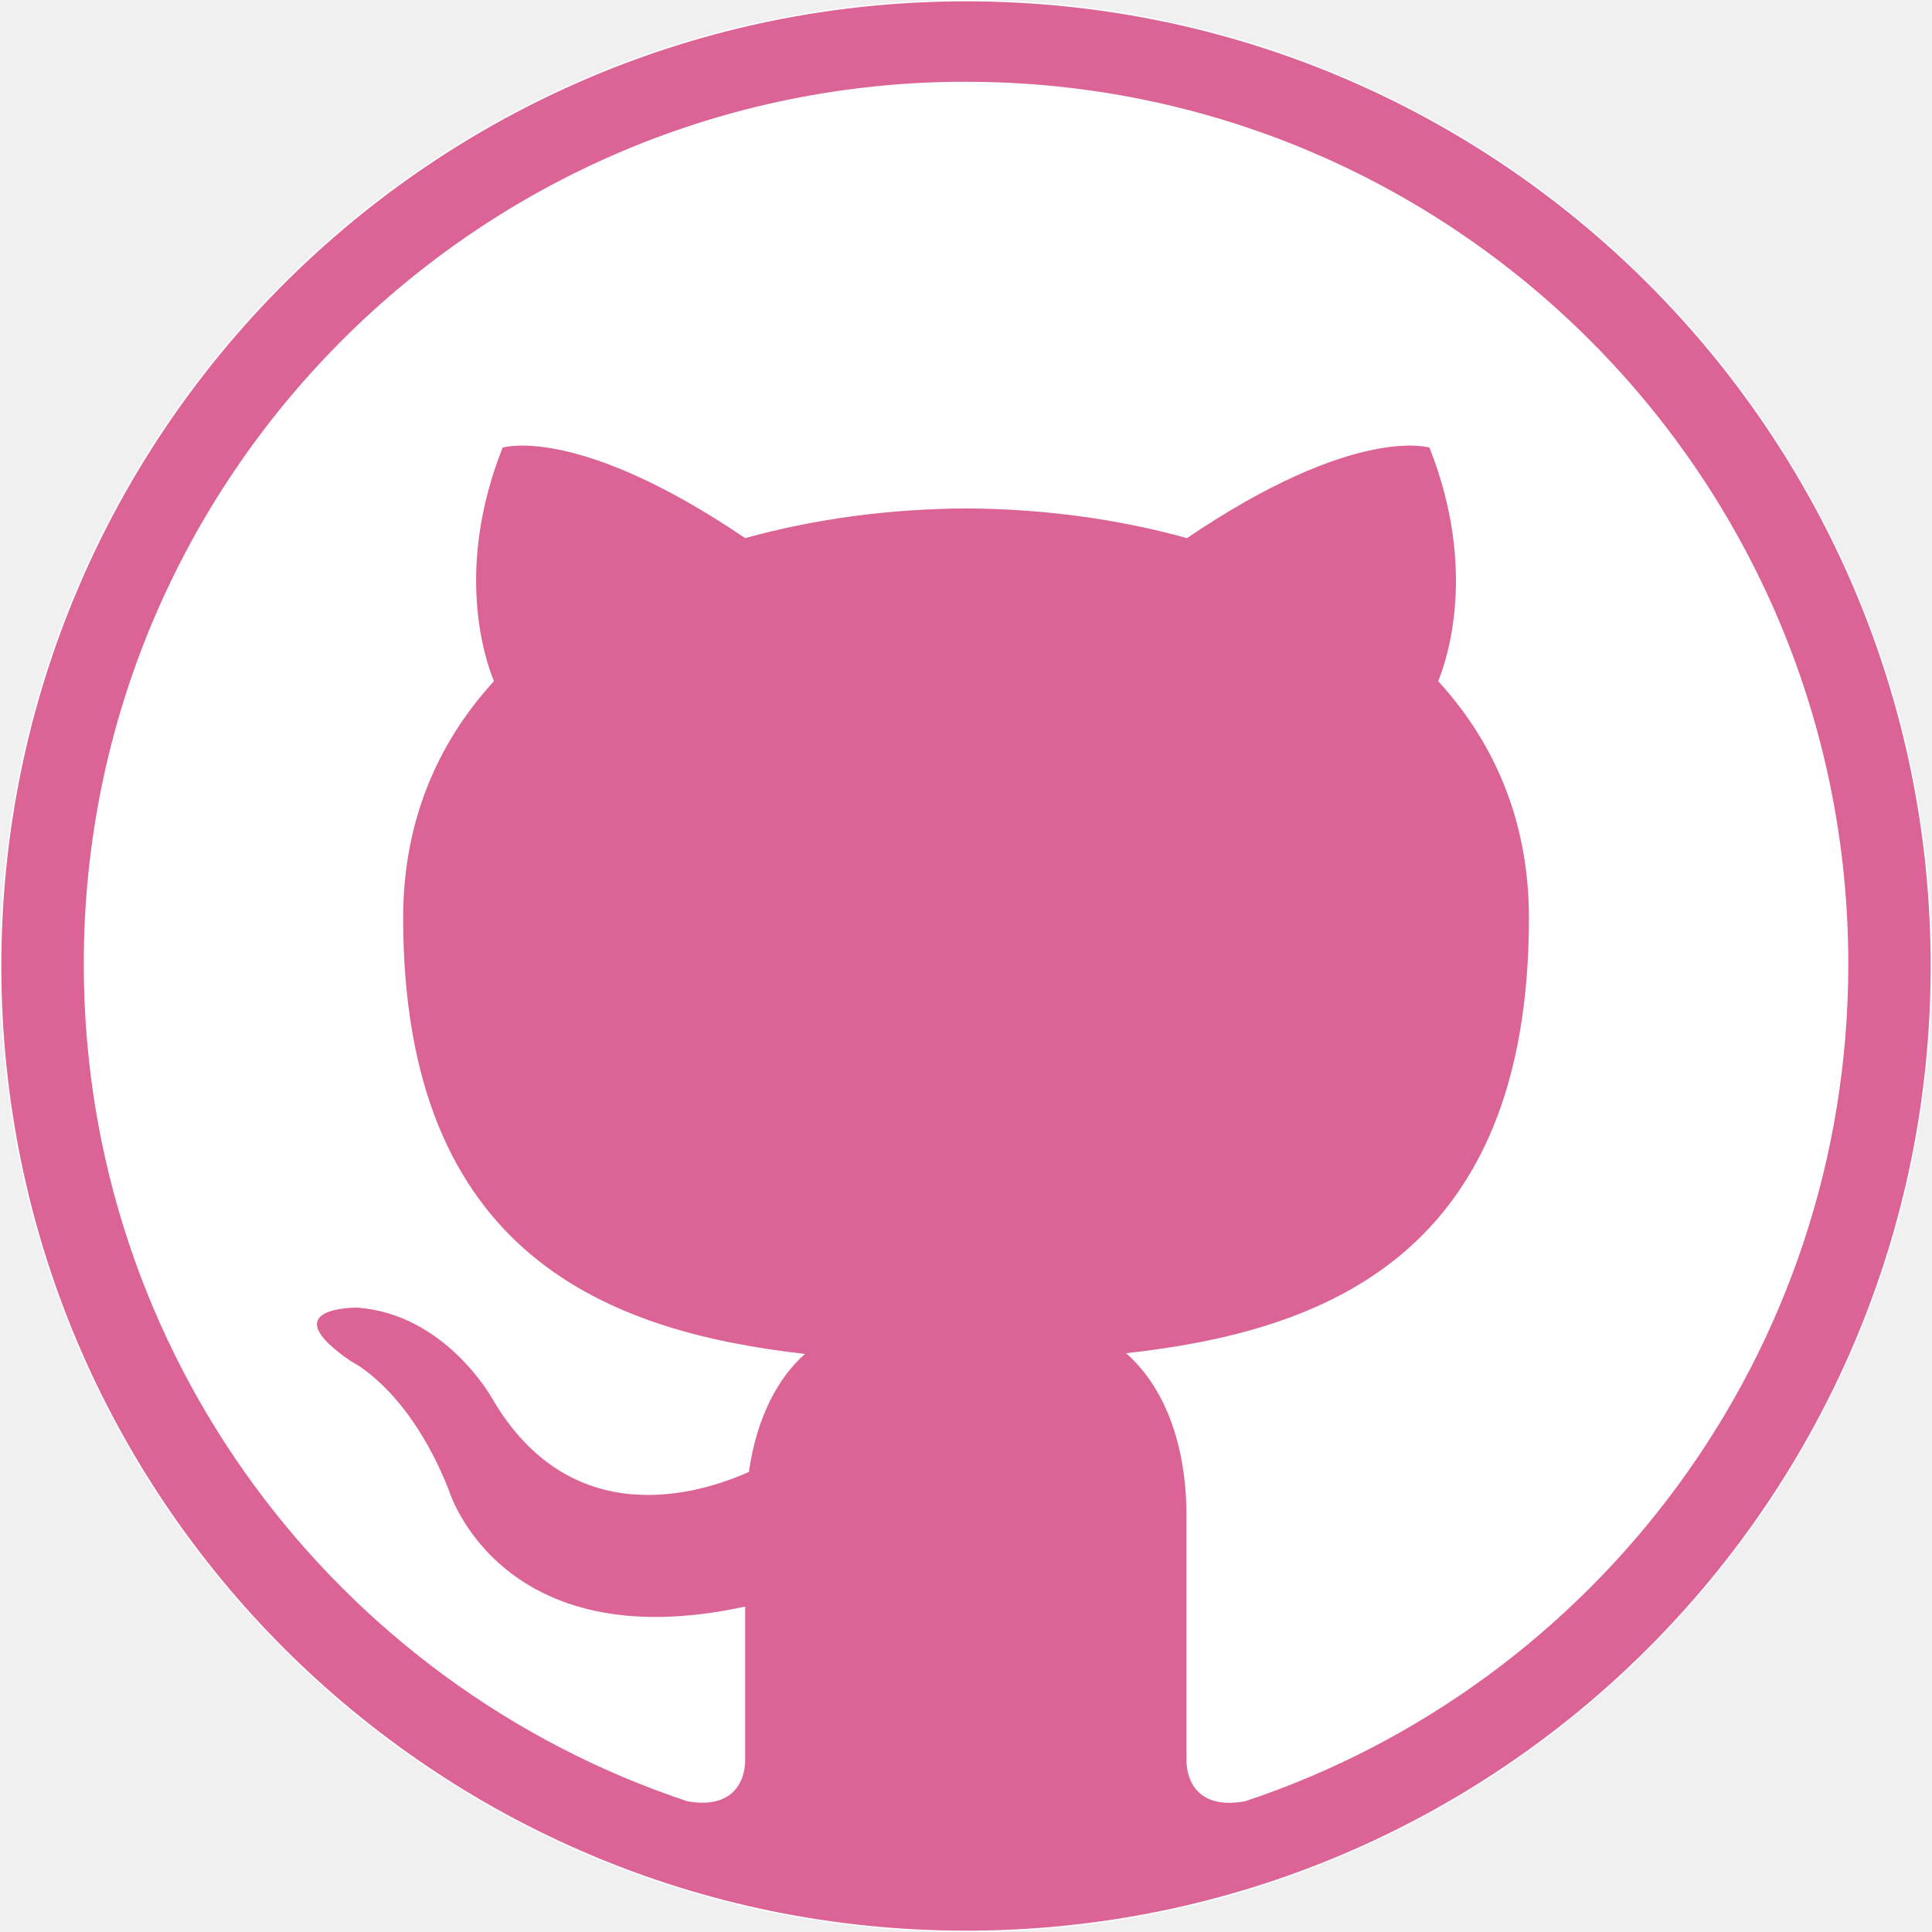
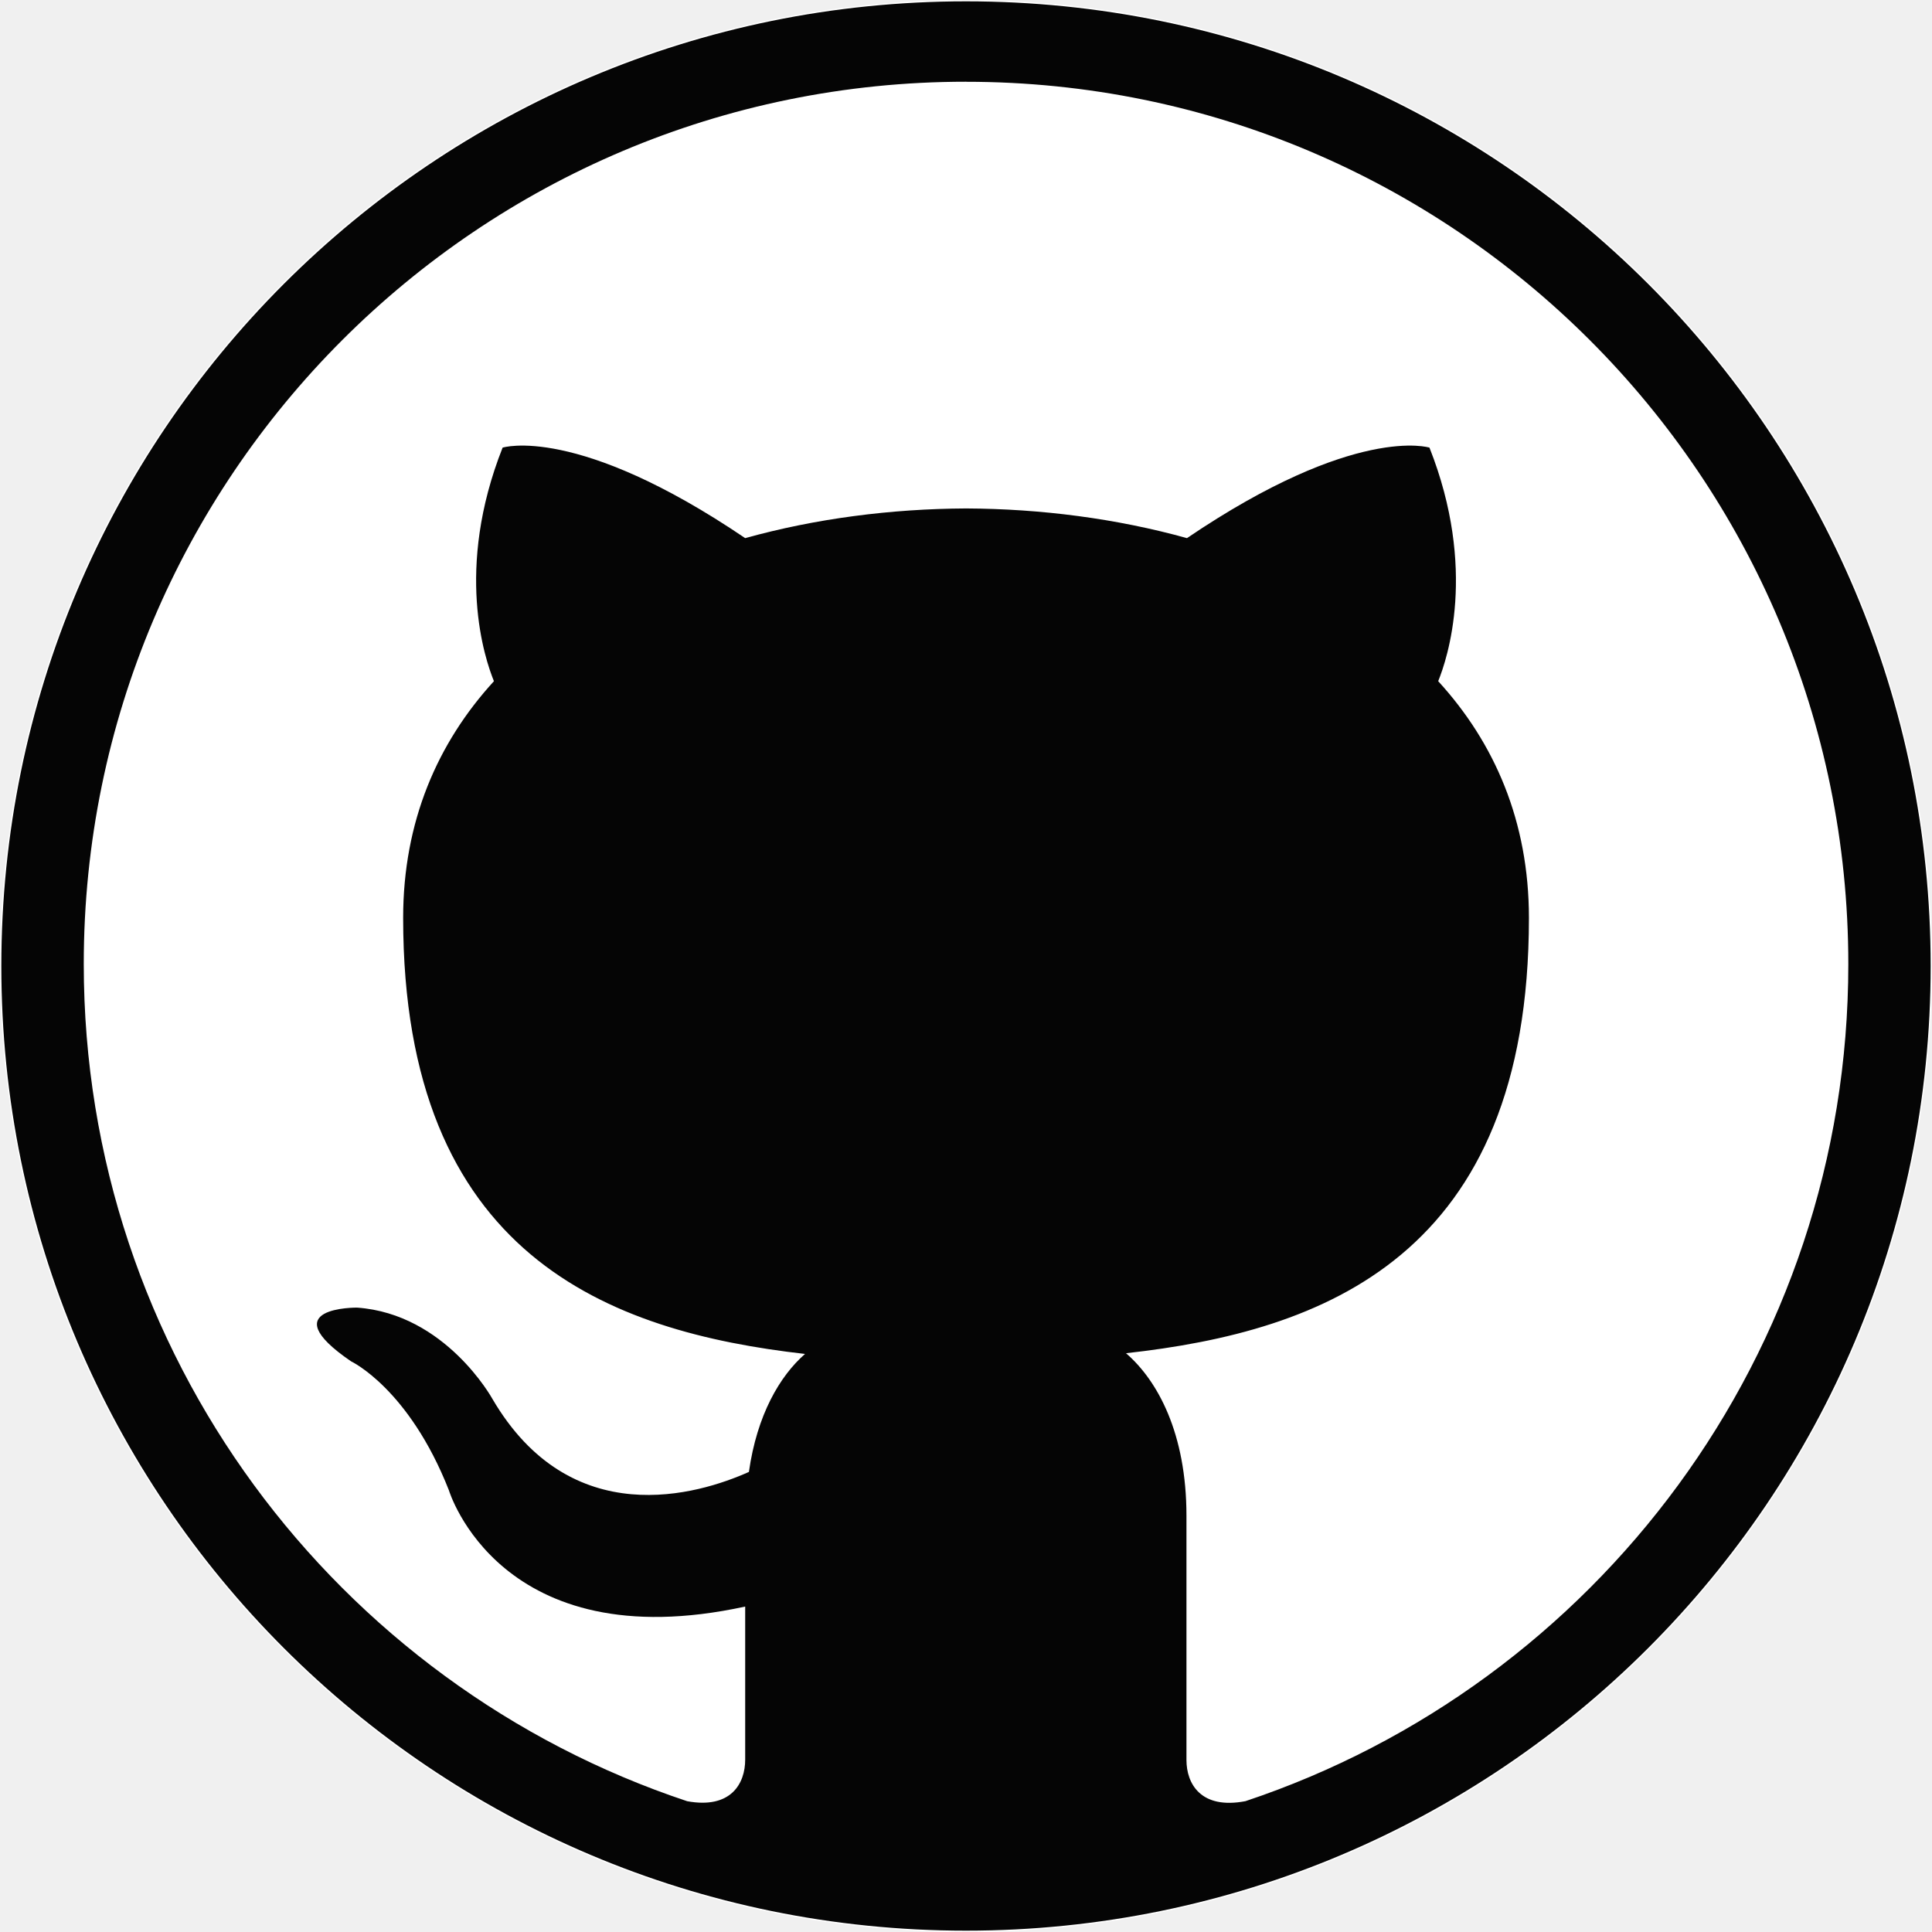
<svg xmlns="http://www.w3.org/2000/svg" width="1080" height="1080">
  <circle cx="540" cy="540" r="540" fill="#fff" />
  <path fill="transparent" d="M0 0h1080v1080H0z" />
  <path vector-effect="non-scaling-stroke" d="M-540-540H540V540H-540z" fill="#fff" visibility="hidden" transform="translate(540 540)" />
-   <path vector-effect="non-scaling-stroke" transform="matrix(14.38 0 0 14.38 -179 -179)" d="M49.998 15.625c-18.938 0-34.294 15.356-34.294 34.299 0 15.152 9.824 28.009 23.457 32.544 1.715.314 2.255-.703 2.255-1.612v-5.955c-9.539 2.075-11.516-4.516-11.516-4.516-1.558-3.964-3.805-5.017-3.805-5.017-3.114-2.127.233-2.088.233-2.088 3.441.243 5.255 3.537 5.255 3.537 3.06 5.237 8.026 3.725 9.978 2.85.313-2.217 1.201-3.729 2.181-4.586-7.615-.867-15.622-3.808-15.622-16.951 0-3.746 1.336-6.806 3.529-9.202-.354-.867-1.533-4.355.337-9.079 0 0 2.879-.921 9.43 3.518 2.736-.761 5.671-1.14 8.587-1.154 2.914.013 5.848.393 8.587 1.154 6.549-4.438 9.427-3.518 9.427-3.518 1.868 4.724.691 8.212.339 9.079 2.194 2.396 3.527 5.456 3.527 9.203 0 13.178-8.02 16.076-15.663 16.922 1.231 1.062 2.35 3.12 2.35 6.319v9.494c0 .917.553 1.933 2.294 1.6 13.619-4.543 23.435-17.391 23.435-32.54 0-18.943-15.356-34.299-34.299-34.299zM50 12.5c20.711 0 37.5 16.789 37.5 37.5S70.711 87.5 50 87.5 12.5 70.711 12.5 50 29.289 12.5 50 12.5z" fill="#db6395" />
+   <path vector-effect="non-scaling-stroke" transform="matrix(14.38 0 0 14.38 -179 -179)" d="M49.998 15.625c-18.938 0-34.294 15.356-34.294 34.299 0 15.152 9.824 28.009 23.457 32.544 1.715.314 2.255-.703 2.255-1.612v-5.955c-9.539 2.075-11.516-4.516-11.516-4.516-1.558-3.964-3.805-5.017-3.805-5.017-3.114-2.127.233-2.088.233-2.088 3.441.243 5.255 3.537 5.255 3.537 3.06 5.237 8.026 3.725 9.978 2.85.313-2.217 1.201-3.729 2.181-4.586-7.615-.867-15.622-3.808-15.622-16.951 0-3.746 1.336-6.806 3.529-9.202-.354-.867-1.533-4.355.337-9.079 0 0 2.879-.921 9.43 3.518 2.736-.761 5.671-1.14 8.587-1.154 2.914.013 5.848.393 8.587 1.154 6.549-4.438 9.427-3.518 9.427-3.518 1.868 4.724.691 8.212.339 9.079 2.194 2.396 3.527 5.456 3.527 9.203 0 13.178-8.02 16.076-15.663 16.922 1.231 1.062 2.35 3.12 2.35 6.319v9.494c0 .917.553 1.933 2.294 1.6 13.619-4.543 23.435-17.391 23.435-32.54 0-18.943-15.356-34.299-34.299-34.299zM50 12.5c20.711 0 37.5 16.789 37.5 37.5S70.711 87.5 50 87.5 12.5 70.711 12.5 50 29.289 12.5 50 12.5z" fill="#050505" />
</svg>
